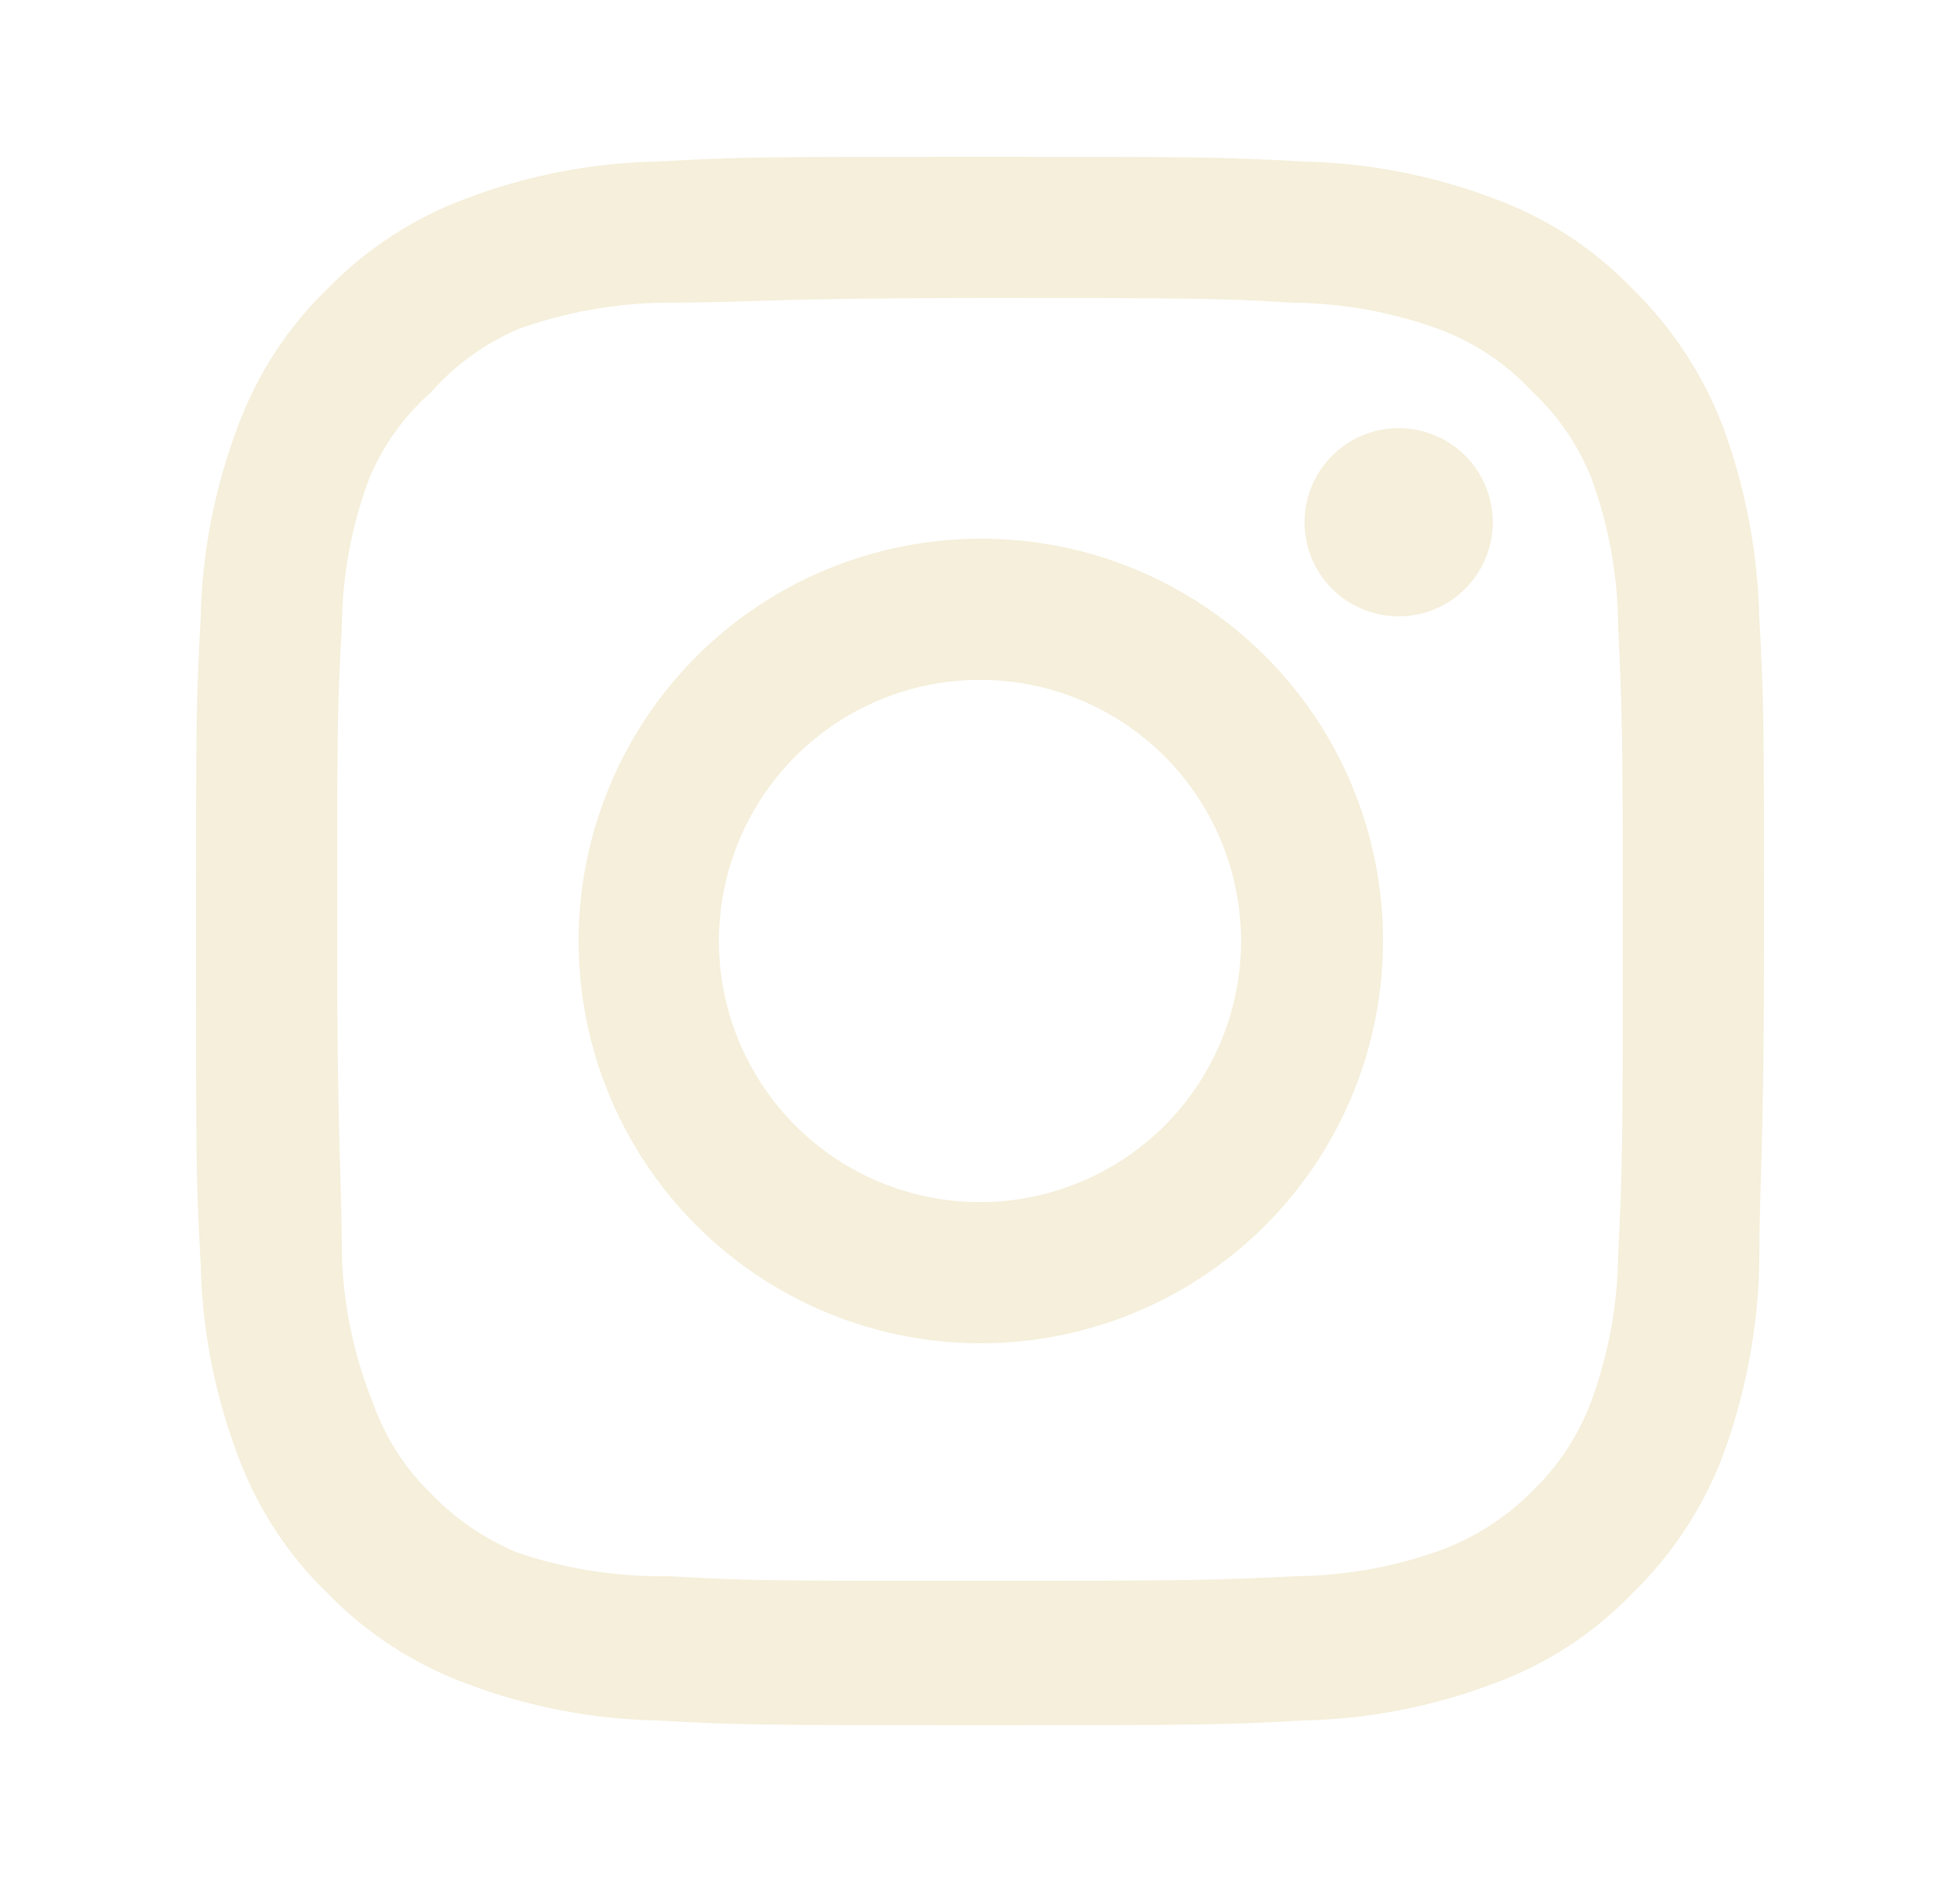
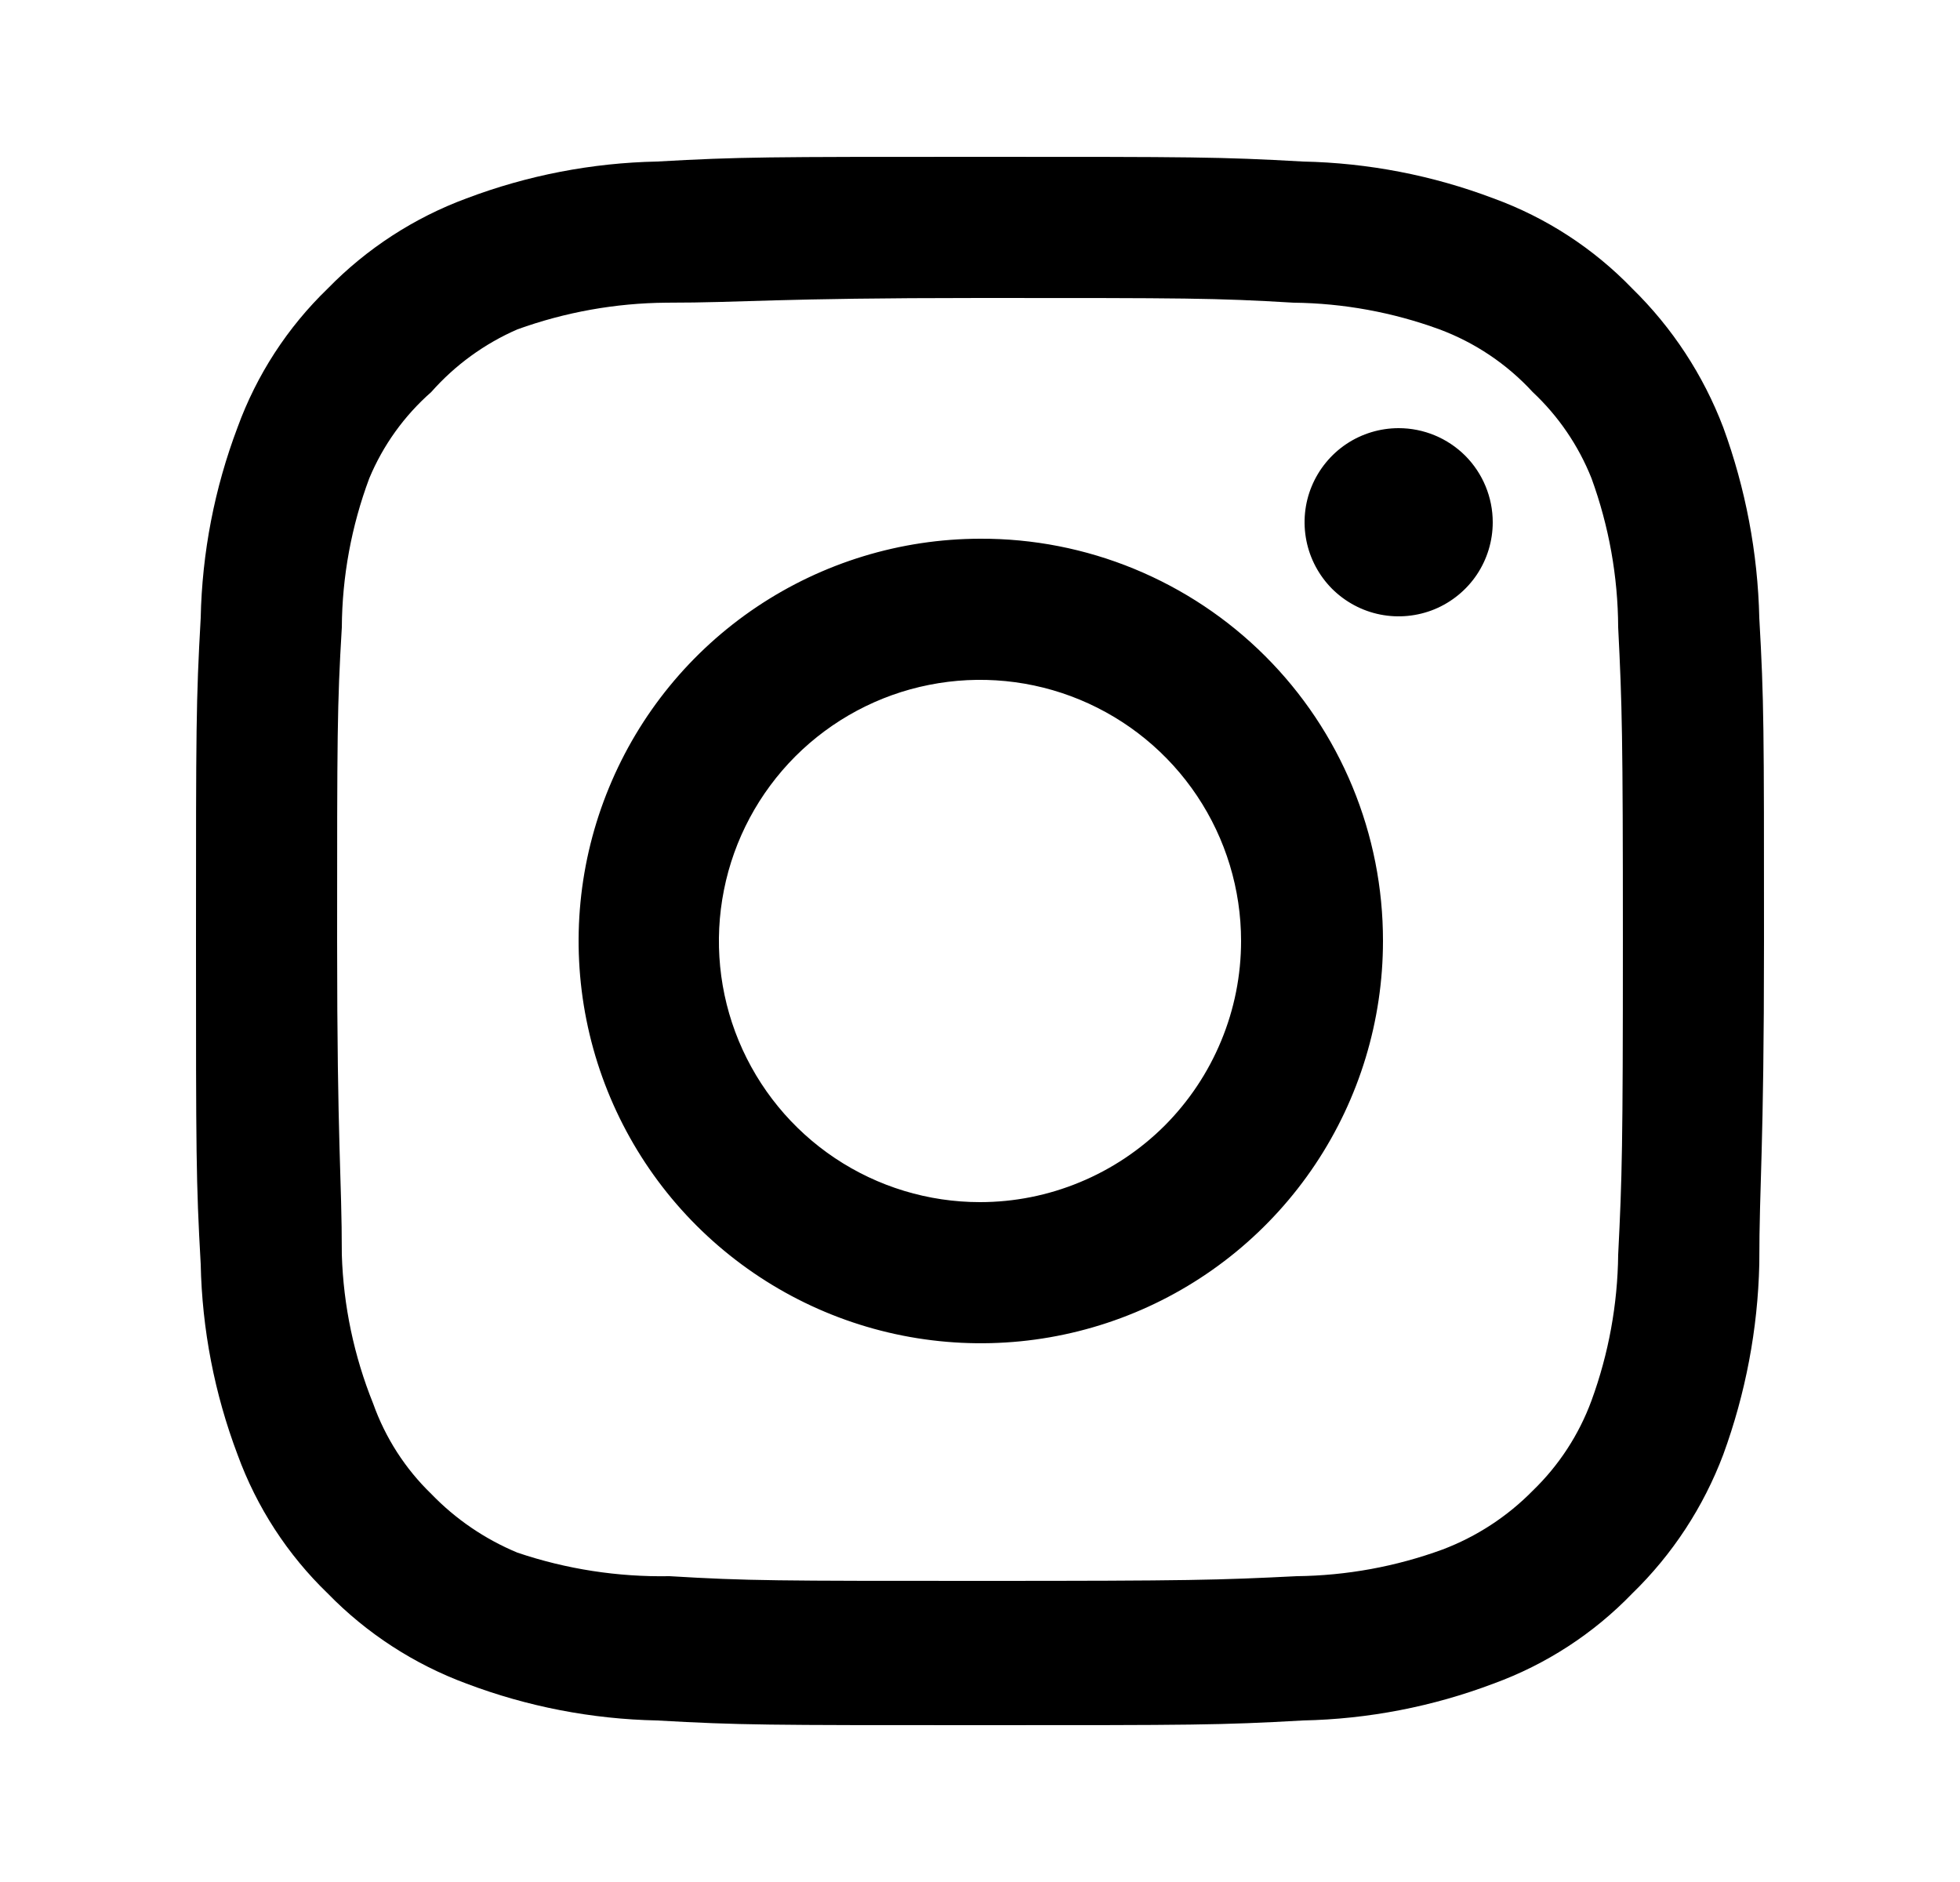
- <svg xmlns="http://www.w3.org/2000/svg" width="25" height="24" viewBox="0 0 25 24" fill="none">
-   <path d="M17.84 5.46C17.603 5.46 17.371 5.53 17.173 5.662C16.976 5.794 16.822 5.982 16.731 6.201C16.64 6.42 16.617 6.661 16.663 6.894C16.709 7.127 16.824 7.341 16.991 7.509C17.159 7.676 17.373 7.791 17.606 7.837C17.839 7.883 18.08 7.859 18.299 7.769C18.518 7.678 18.706 7.524 18.838 7.327C18.97 7.129 19.04 6.897 19.04 6.66C19.04 6.342 18.914 6.037 18.689 5.811C18.463 5.586 18.158 5.46 17.84 5.46ZM22.44 7.88C22.421 7.05 22.265 6.229 21.98 5.45C21.726 4.783 21.33 4.179 20.82 3.68C20.325 3.167 19.72 2.774 19.05 2.53C18.273 2.236 17.451 2.077 16.62 2.06C15.56 2 15.22 2 12.5 2C9.78 2 9.44 2 8.38 2.06C7.549 2.077 6.727 2.236 5.95 2.53C5.282 2.777 4.677 3.17 4.18 3.68C3.667 4.175 3.274 4.78 3.03 5.45C2.736 6.227 2.577 7.049 2.56 7.88C2.5 8.94 2.5 9.28 2.5 12C2.5 14.72 2.5 15.06 2.56 16.12C2.577 16.951 2.736 17.773 3.03 18.55C3.274 19.22 3.667 19.825 4.18 20.32C4.677 20.83 5.282 21.223 5.95 21.47C6.727 21.764 7.549 21.923 8.38 21.94C9.44 22 9.78 22 12.5 22C15.22 22 15.56 22 16.62 21.94C17.451 21.923 18.273 21.764 19.05 21.47C19.72 21.226 20.325 20.833 20.82 20.32C21.332 19.823 21.728 19.218 21.98 18.55C22.265 17.771 22.421 16.95 22.44 16.12C22.44 15.06 22.5 14.72 22.5 12C22.5 9.28 22.5 8.94 22.44 7.88ZM20.64 16C20.633 16.635 20.518 17.264 20.3 17.86C20.14 18.295 19.884 18.688 19.55 19.01C19.226 19.34 18.833 19.596 18.4 19.76C17.804 19.978 17.175 20.093 16.54 20.1C15.54 20.15 15.17 20.16 12.54 20.16C9.91 20.16 9.54 20.16 8.54 20.1C7.881 20.112 7.225 20.011 6.6 19.8C6.186 19.628 5.811 19.373 5.5 19.05C5.168 18.729 4.915 18.335 4.76 17.9C4.516 17.295 4.38 16.652 4.36 16C4.36 15 4.3 14.63 4.3 12C4.3 9.37 4.3 9 4.36 8C4.364 7.351 4.483 6.708 4.71 6.1C4.886 5.678 5.156 5.302 5.5 5C5.804 4.656 6.179 4.383 6.6 4.2C7.21 3.98 7.852 3.865 8.5 3.86C9.5 3.86 9.87 3.8 12.5 3.8C15.13 3.8 15.5 3.8 16.5 3.86C17.135 3.867 17.764 3.982 18.36 4.2C18.814 4.369 19.222 4.643 19.55 5C19.878 5.307 20.134 5.683 20.3 6.1C20.522 6.709 20.637 7.352 20.64 8C20.69 9 20.7 9.37 20.7 12C20.7 14.63 20.69 15 20.64 16ZM12.5 6.87C11.486 6.872 10.495 7.175 9.653 7.739C8.81 8.304 8.154 9.106 7.768 10.044C7.381 10.981 7.281 12.012 7.48 13.007C7.679 14.001 8.168 14.915 8.886 15.631C9.604 16.347 10.518 16.835 11.513 17.032C12.508 17.229 13.539 17.127 14.476 16.738C15.412 16.35 16.213 15.692 16.776 14.849C17.339 14.006 17.64 13.014 17.64 12C17.641 11.325 17.509 10.657 17.251 10.033C16.993 9.409 16.615 8.843 16.137 8.366C15.659 7.889 15.092 7.512 14.468 7.255C13.844 6.998 13.175 6.867 12.5 6.87ZM12.5 15.33C11.841 15.33 11.198 15.135 10.65 14.769C10.102 14.403 9.676 13.883 9.423 13.274C9.171 12.666 9.105 11.996 9.234 11.35C9.362 10.704 9.68 10.111 10.145 9.645C10.611 9.18 11.204 8.862 11.85 8.734C12.496 8.605 13.166 8.671 13.774 8.923C14.383 9.176 14.903 9.602 15.269 10.15C15.635 10.698 15.83 11.341 15.83 12C15.83 12.437 15.744 12.87 15.576 13.274C15.409 13.678 15.164 14.045 14.855 14.355C14.545 14.664 14.178 14.909 13.774 15.076C13.37 15.244 12.937 15.33 12.5 15.33Z" fill="#F5EFDB" />
+ <svg xmlns="http://www.w3.org/2000/svg" width="25" height="24" viewBox="0 0 25 24">
+   <path d="M17.84 5.46C17.603 5.46 17.371 5.53 17.173 5.662C16.976 5.794 16.822 5.982 16.731 6.201C16.64 6.42 16.617 6.661 16.663 6.894C16.709 7.127 16.824 7.341 16.991 7.509C17.159 7.676 17.373 7.791 17.606 7.837C17.839 7.883 18.08 7.859 18.299 7.769C18.518 7.678 18.706 7.524 18.838 7.327C18.97 7.129 19.04 6.897 19.04 6.66C19.04 6.342 18.914 6.037 18.689 5.811C18.463 5.586 18.158 5.46 17.84 5.46ZM22.44 7.88C22.421 7.05 22.265 6.229 21.98 5.45C21.726 4.783 21.33 4.179 20.82 3.68C20.325 3.167 19.72 2.774 19.05 2.53C18.273 2.236 17.451 2.077 16.62 2.06C15.56 2 15.22 2 12.5 2C9.78 2 9.44 2 8.38 2.06C7.549 2.077 6.727 2.236 5.95 2.53C5.282 2.777 4.677 3.17 4.18 3.68C3.667 4.175 3.274 4.78 3.03 5.45C2.736 6.227 2.577 7.049 2.56 7.88C2.5 8.94 2.5 9.28 2.5 12C2.5 14.72 2.5 15.06 2.56 16.12C2.577 16.951 2.736 17.773 3.03 18.55C3.274 19.22 3.667 19.825 4.18 20.32C4.677 20.83 5.282 21.223 5.95 21.47C6.727 21.764 7.549 21.923 8.38 21.94C9.44 22 9.78 22 12.5 22C15.22 22 15.56 22 16.62 21.94C17.451 21.923 18.273 21.764 19.05 21.47C19.72 21.226 20.325 20.833 20.82 20.32C21.332 19.823 21.728 19.218 21.98 18.55C22.265 17.771 22.421 16.95 22.44 16.12C22.44 15.06 22.5 14.72 22.5 12C22.5 9.28 22.5 8.94 22.44 7.88ZM20.64 16C20.633 16.635 20.518 17.264 20.3 17.86C20.14 18.295 19.884 18.688 19.55 19.01C19.226 19.34 18.833 19.596 18.4 19.76C17.804 19.978 17.175 20.093 16.54 20.1C15.54 20.15 15.17 20.16 12.54 20.16C9.91 20.16 9.54 20.16 8.54 20.1C7.881 20.112 7.225 20.011 6.6 19.8C6.186 19.628 5.811 19.373 5.5 19.05C5.168 18.729 4.915 18.335 4.76 17.9C4.516 17.295 4.38 16.652 4.36 16C4.36 15 4.3 14.63 4.3 12C4.3 9.37 4.3 9 4.36 8C4.364 7.351 4.483 6.708 4.71 6.1C4.886 5.678 5.156 5.302 5.5 5C5.804 4.656 6.179 4.383 6.6 4.2C7.21 3.98 7.852 3.865 8.5 3.86C9.5 3.86 9.87 3.8 12.5 3.8C15.13 3.8 15.5 3.8 16.5 3.86C17.135 3.867 17.764 3.982 18.36 4.2C18.814 4.369 19.222 4.643 19.55 5C19.878 5.307 20.134 5.683 20.3 6.1C20.522 6.709 20.637 7.352 20.64 8C20.69 9 20.7 9.37 20.7 12C20.7 14.63 20.69 15 20.64 16ZM12.5 6.87C11.486 6.872 10.495 7.175 9.653 7.739C8.81 8.304 8.154 9.106 7.768 10.044C7.381 10.981 7.281 12.012 7.48 13.007C7.679 14.001 8.168 14.915 8.886 15.631C9.604 16.347 10.518 16.835 11.513 17.032C12.508 17.229 13.539 17.127 14.476 16.738C15.412 16.35 16.213 15.692 16.776 14.849C17.339 14.006 17.64 13.014 17.64 12C17.641 11.325 17.509 10.657 17.251 10.033C16.993 9.409 16.615 8.843 16.137 8.366C15.659 7.889 15.092 7.512 14.468 7.255C13.844 6.998 13.175 6.867 12.5 6.87ZM12.5 15.33C11.841 15.33 11.198 15.135 10.65 14.769C10.102 14.403 9.676 13.883 9.423 13.274C9.171 12.666 9.105 11.996 9.234 11.35C9.362 10.704 9.68 10.111 10.145 9.645C10.611 9.18 11.204 8.862 11.85 8.734C12.496 8.605 13.166 8.671 13.774 8.923C14.383 9.176 14.903 9.602 15.269 10.15C15.635 10.698 15.83 11.341 15.83 12C15.83 12.437 15.744 12.87 15.576 13.274C15.409 13.678 15.164 14.045 14.855 14.355C14.545 14.664 14.178 14.909 13.774 15.076C13.37 15.244 12.937 15.33 12.5 15.33Z" />
</svg>
